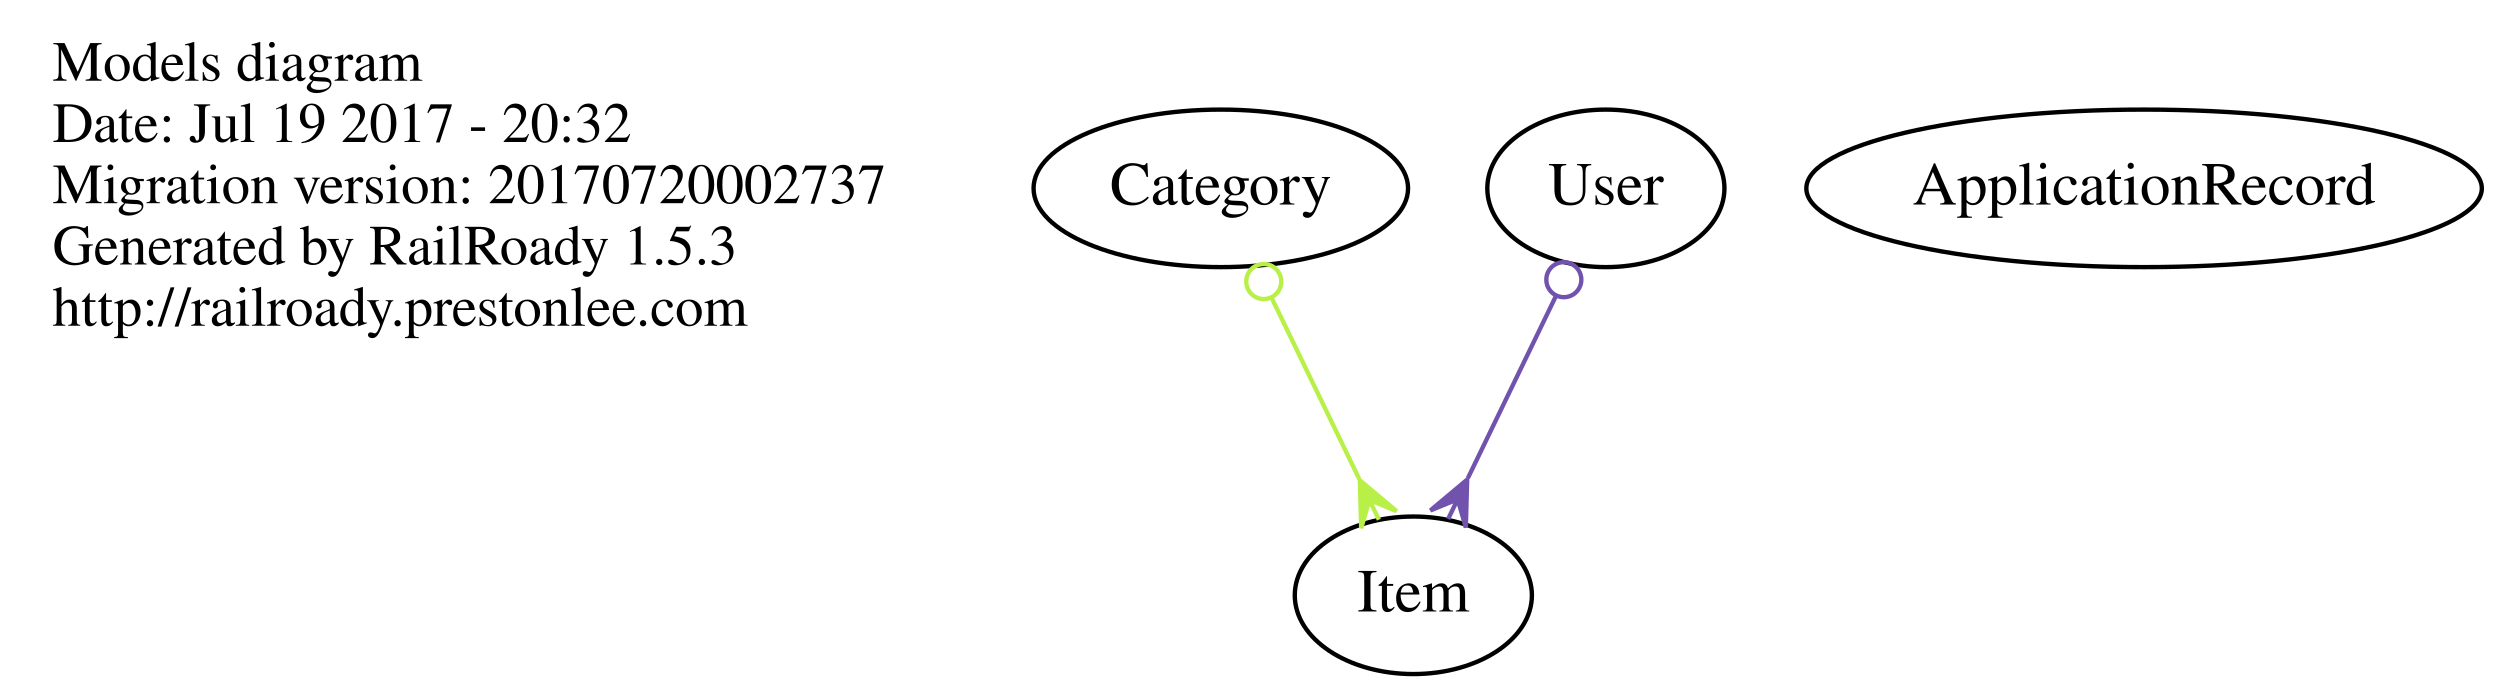
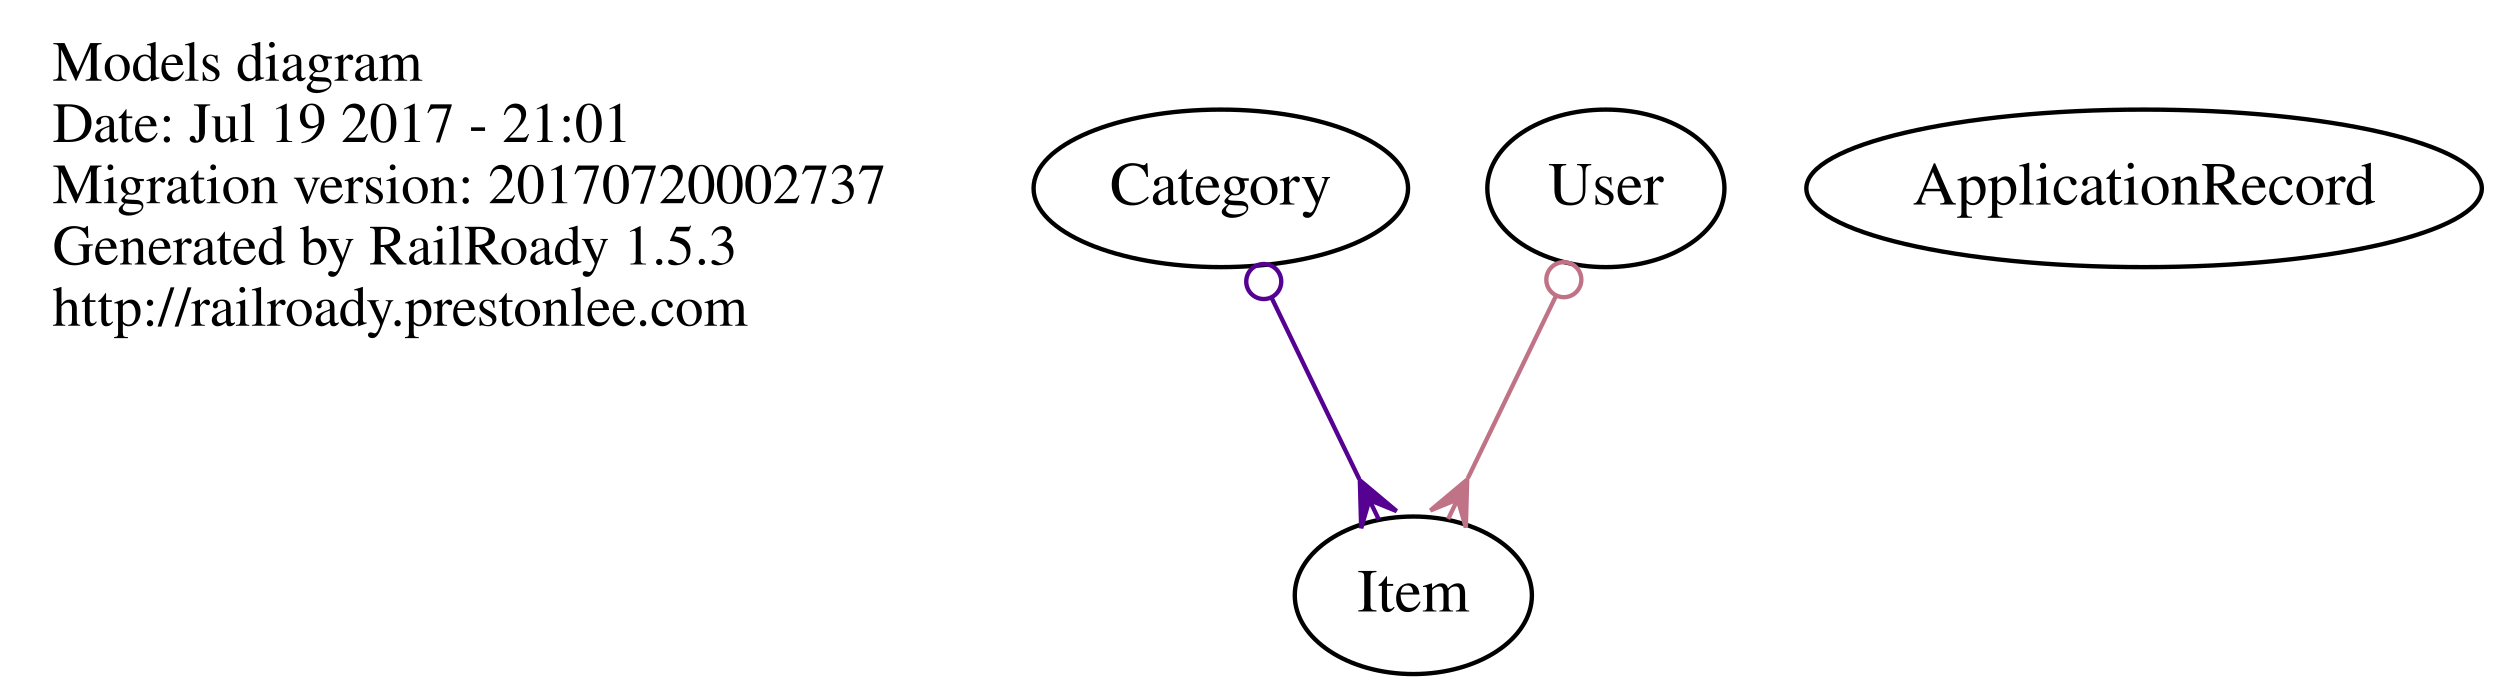
<svg xmlns="http://www.w3.org/2000/svg" width="571pt" height="158pt" viewBox="0.00 0.00 571.34 158.00">
  <g id="graph0" class="graph" transform="scale(1 1) rotate(0) translate(4 154)">
    <polygon fill="none" stroke="none" points="-4,4 -4,-154 567.343,-154 567.343,4 -4,4" />
    <g id="node1" class="node">
      <text text-anchor="start" x="8" y="-135.6" font-family="Times,serif" font-size="13.00">Models diagram</text>
-       <text text-anchor="start" x="8" y="-121.6" font-family="Times,serif" font-size="13.00">Date: Jul 19 2017 - 20:32</text>
+       <text text-anchor="start" x="8" y="-121.6" font-family="Times,serif" font-size="13.00">Date: Jul 19 2017 - 21:01</text>
      <text text-anchor="start" x="8" y="-107.6" font-family="Times,serif" font-size="13.00">Migration version: 20170720002737</text>
      <text text-anchor="start" x="8" y="-93.6" font-family="Times,serif" font-size="13.00">Generated by RailRoady 1.5.3</text>
      <text text-anchor="start" x="8" y="-79.6" font-family="Times,serif" font-size="13.00">http://railroady.prestonlee.com</text>
    </g>
    <g id="node2" class="node">
      <ellipse fill="none" stroke="black" cx="319" cy="-18" rx="27.097" ry="18" />
      <text text-anchor="middle" x="319" y="-14.3" font-family="Times,serif" font-size="14.00">Item</text>
    </g>
    <g id="node3" class="node">
      <ellipse fill="none" stroke="black" cx="486" cy="-111" rx="77.187" ry="18" />
      <text text-anchor="middle" x="486" y="-107.3" font-family="Times,serif" font-size="14.00">ApplicationRecord</text>
    </g>
    <g id="node4" class="node">
      <ellipse fill="none" stroke="black" cx="275" cy="-111" rx="42.793" ry="18" />
      <text text-anchor="middle" x="275" y="-107.3" font-family="Times,serif" font-size="14.00">Category</text>
    </g>
    <g id="edge1" class="edge">
-       <path fill="none" stroke="#b8f048" d="M286.664,-85.876C292.823,-73.139 300.38,-57.509 306.64,-44.563" />
-       <ellipse fill="none" stroke="#b8f048" cx="284.812" cy="-89.708" rx="4" ry="4" />
-       <polygon fill="#b8f048" stroke="#b8f048" points="306.776,-44.282 315.18,-37.238 308.952,-39.78 311.129,-35.279 311.129,-35.279 311.129,-35.279 308.952,-39.78 307.078,-33.32 306.776,-44.282 306.776,-44.282" />
+       <path fill="none" stroke="#550191" d="M286.664,-85.876C292.823,-73.139 300.38,-57.509 306.64,-44.563" />
+       <ellipse fill="none" stroke="#550191" cx="284.812" cy="-89.708" rx="4" ry="4" />
+       <polygon fill="#550191" stroke="#550191" points="306.776,-44.282 315.18,-37.238 308.952,-39.78 311.129,-35.279 311.129,-35.279 311.129,-35.279 308.952,-39.78 307.078,-33.32 306.776,-44.282 306.776,-44.282" />
    </g>
    <g id="node5" class="node">
      <ellipse fill="none" stroke="black" cx="363" cy="-111" rx="27.097" ry="18" />
      <text text-anchor="middle" x="363" y="-107.3" font-family="Times,serif" font-size="14.00">User</text>
    </g>
    <g id="edge2" class="edge">
-       <path fill="none" stroke="#7153ad" d="M351.546,-86.31C345.386,-73.571 337.782,-57.844 331.473,-44.797" />
-       <ellipse fill="none" stroke="#7153ad" cx="353.392" cy="-90.13" rx="4" ry="4" />
-       <polygon fill="#7153ad" stroke="#7153ad" points="331.3,-44.438 330.998,-33.476 329.123,-39.936 326.947,-35.435 326.947,-35.435 326.947,-35.435 329.123,-39.936 322.895,-37.394 331.3,-44.438 331.3,-44.438" />
+       <path fill="none" stroke="#c07386" d="M351.546,-86.31C345.386,-73.571 337.782,-57.844 331.473,-44.797" />
+       <ellipse fill="none" stroke="#c07386" cx="353.392" cy="-90.13" rx="4" ry="4" />
+       <polygon fill="#c07386" stroke="#c07386" points="331.3,-44.438 330.998,-33.476 329.123,-39.936 326.947,-35.435 326.947,-35.435 326.947,-35.435 329.123,-39.936 322.895,-37.394 331.3,-44.438 331.3,-44.438" />
    </g>
  </g>
</svg>
